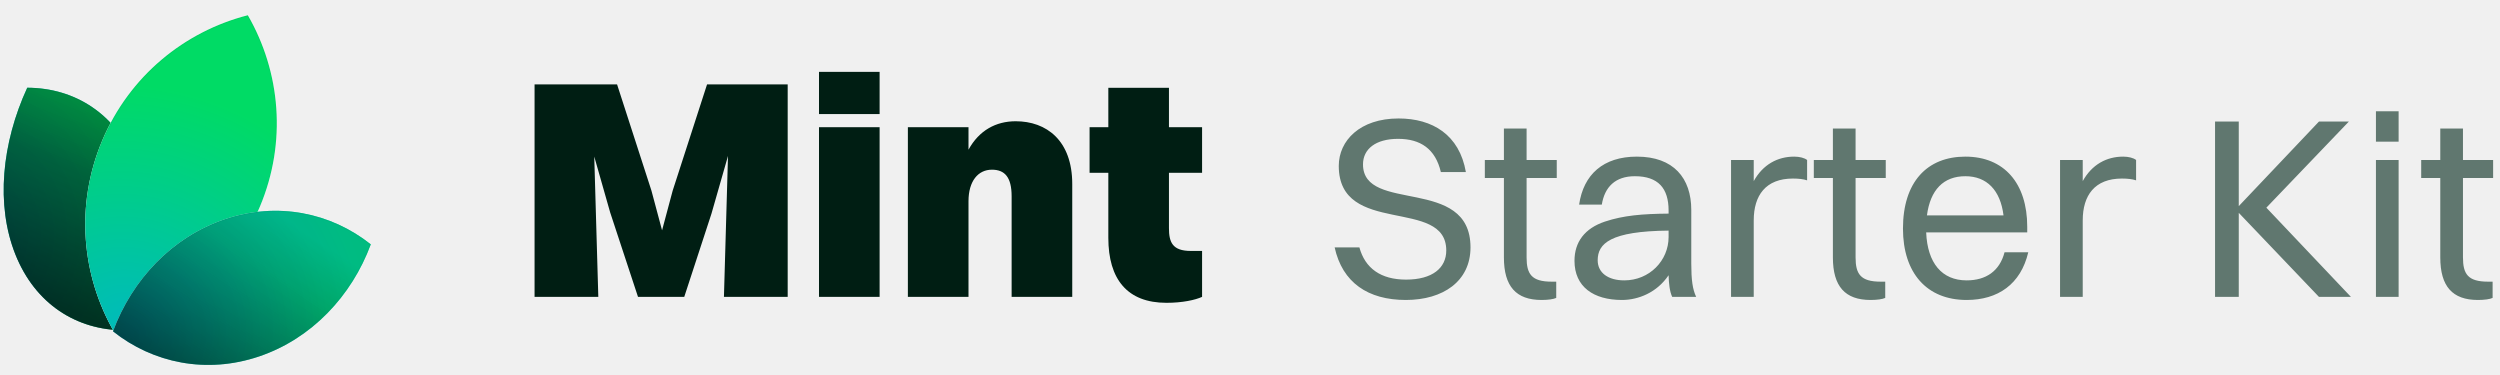
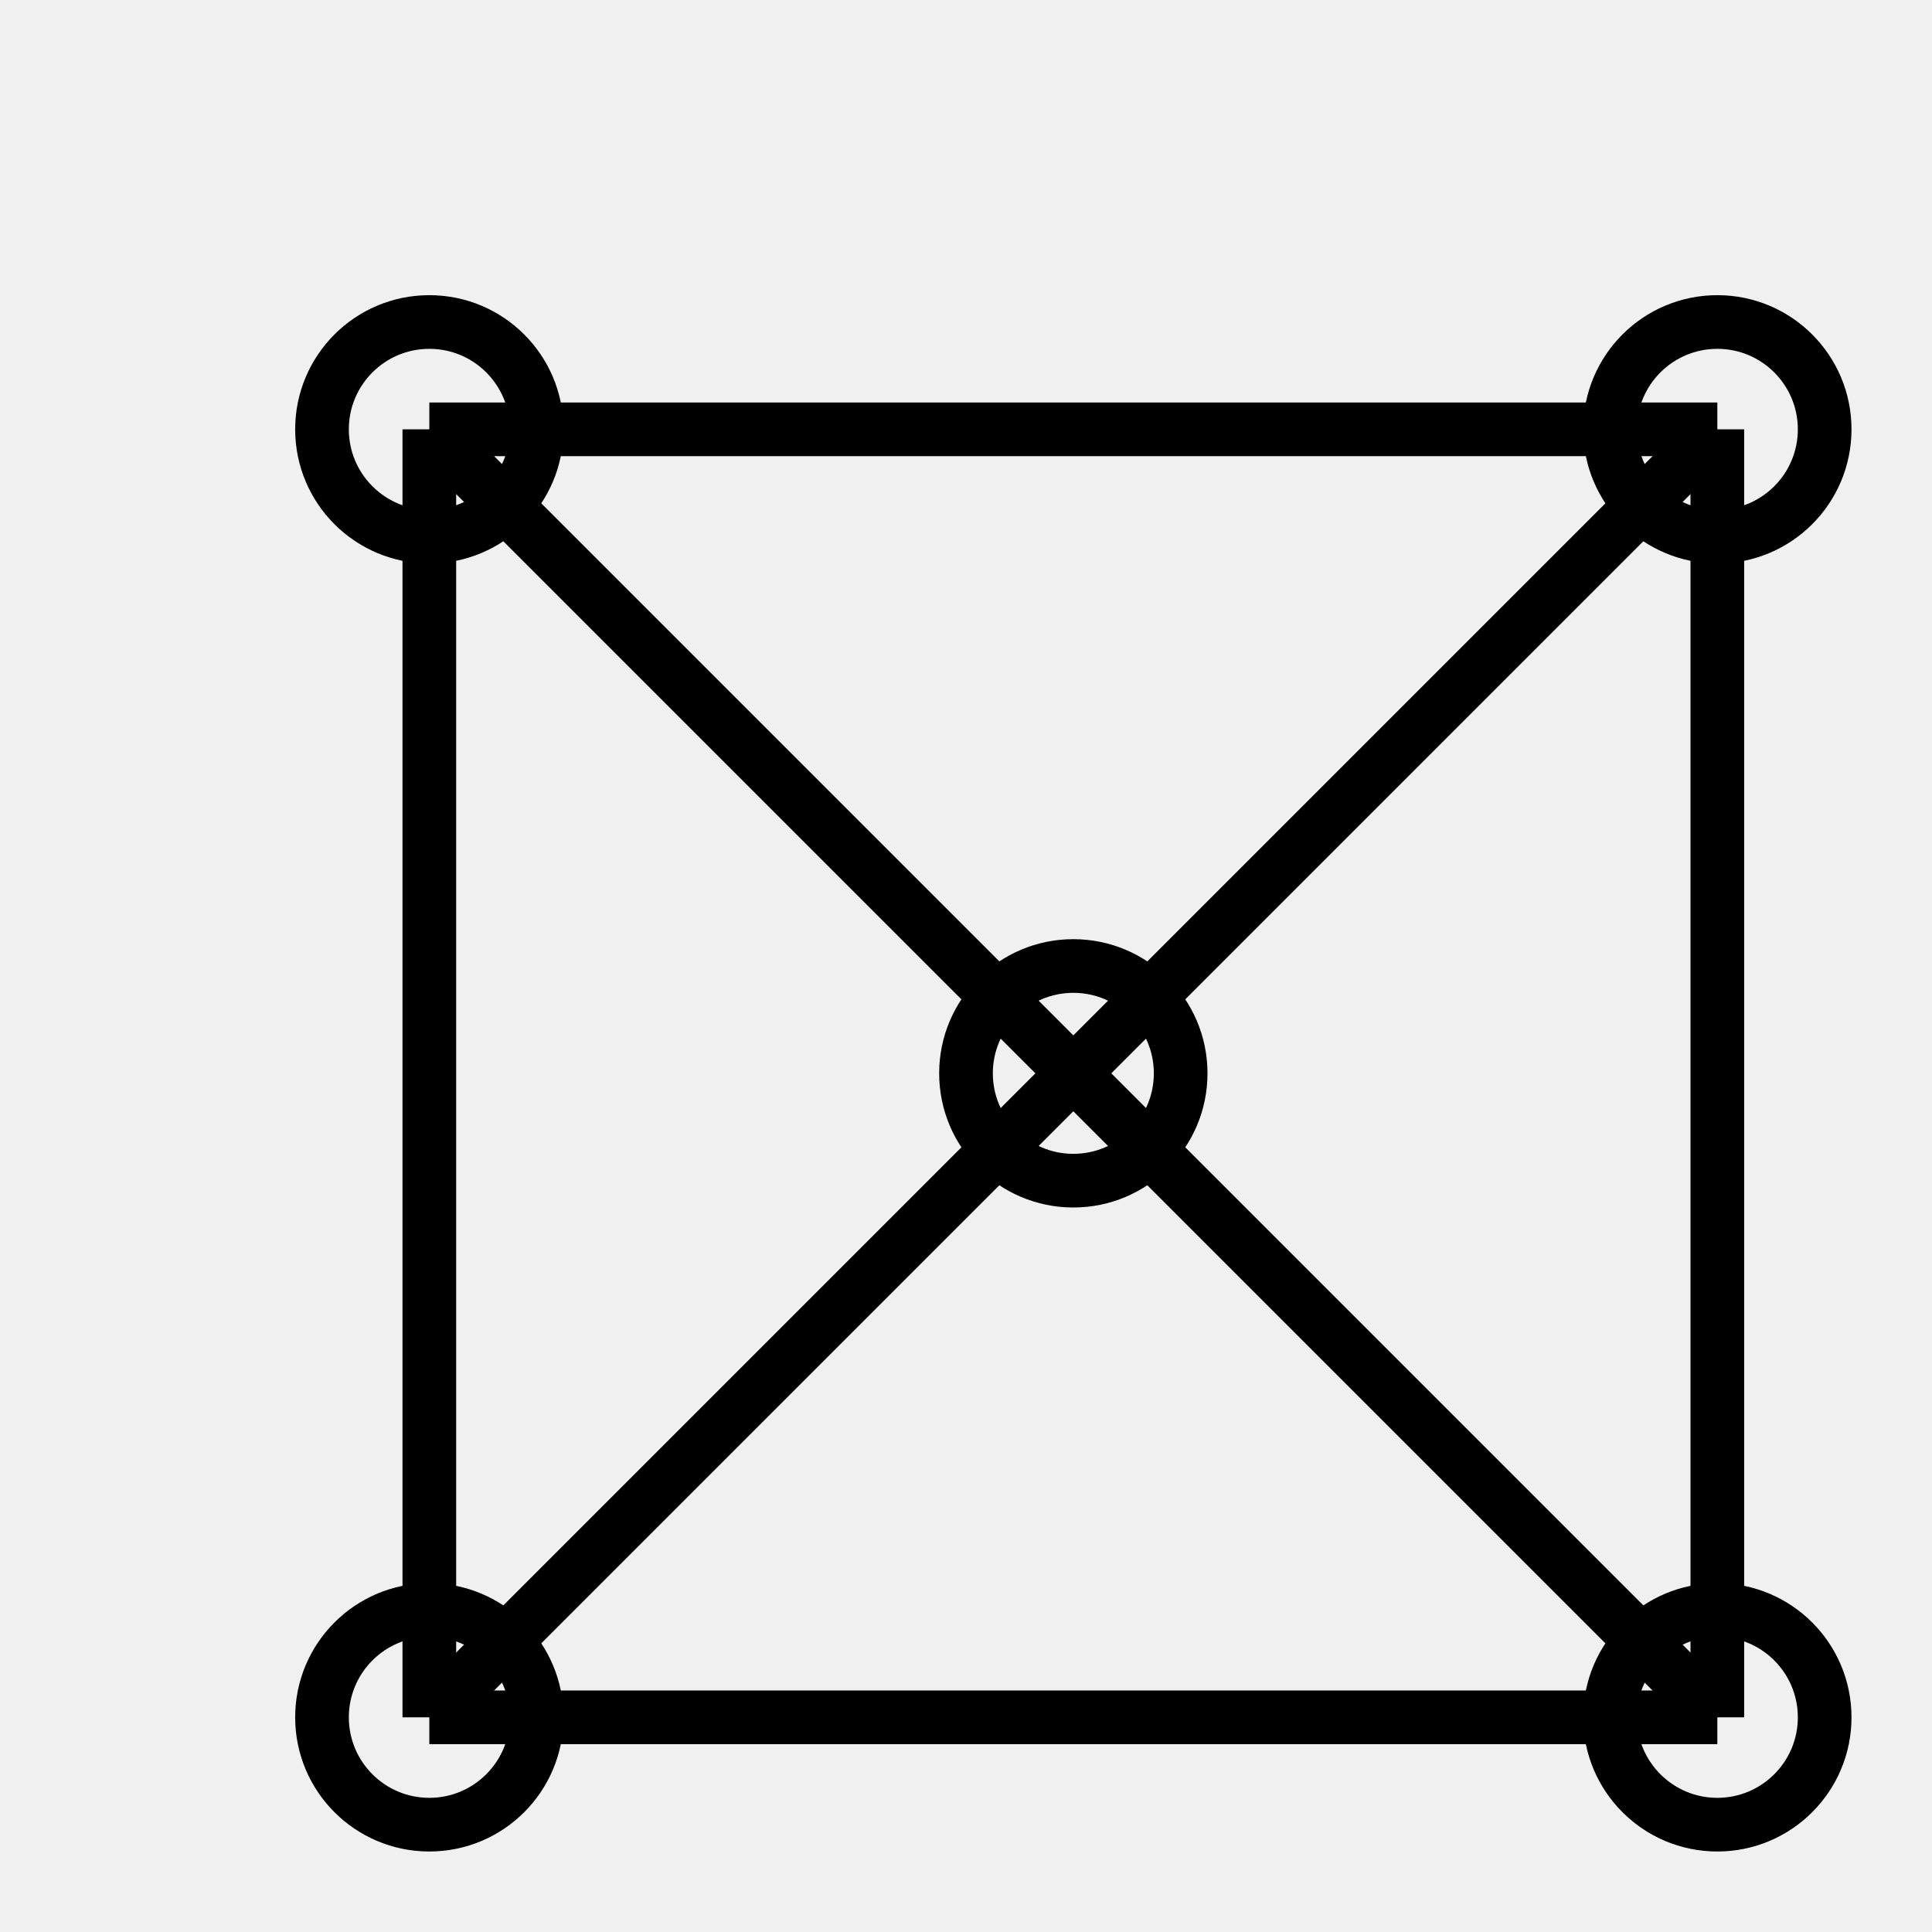
- <svg xmlns="http://www.w3.org/2000/svg" width="160" height="24" viewBox="0 0 160 24" fill="none">
-   <path d="M7.953 21.139C4.896 21.13 2.255 19.458 0.987 16.29C-0.28 13.121 0.109 9.163 1.744 5.615C4.801 5.624 7.442 7.296 8.71 10.465C9.977 13.633 9.588 17.591 7.953 21.139Z" fill="white" />
-   <path d="M7.953 21.139C4.896 21.13 2.255 19.458 0.987 16.29C-0.28 13.121 0.109 9.163 1.744 5.615C4.801 5.624 7.442 7.296 8.71 10.465C9.977 13.633 9.588 17.591 7.953 21.139Z" fill="url(#paint0_radial_115_86)" />
-   <path d="M7.953 21.139C4.896 21.13 2.255 19.458 0.987 16.29C-0.28 13.121 0.109 9.163 1.744 5.615C4.801 5.624 7.442 7.296 8.71 10.465C9.977 13.633 9.588 17.591 7.953 21.139Z" fill="black" fill-opacity="0.5" style="mix-blend-mode:hard-light" />
-   <path d="M7.953 21.139C4.896 21.13 2.255 19.458 0.987 16.29C-0.28 13.121 0.109 9.163 1.744 5.615C4.801 5.624 7.442 7.296 8.71 10.465C9.977 13.633 9.588 17.591 7.953 21.139Z" fill="url(#paint1_linear_115_86)" fill-opacity="0.5" style="mix-blend-mode:hard-light" />
-   <path d="M7.935 21.111C4.897 21.096 2.274 19.431 1.013 16.279C-0.248 13.124 0.136 9.182 1.762 5.643C4.8 5.659 7.423 7.324 8.684 10.476C9.945 13.63 9.561 17.572 7.935 21.111Z" stroke="url(#paint2_linear_115_86)" stroke-opacity="0.05" stroke-width="0.056" />
-   <path d="M7.31 21.257C11.354 20.221 14.884 17.375 16.628 13.236C18.373 9.097 17.945 4.587 15.86 0.976C11.816 2.012 8.287 4.858 6.542 8.998C4.797 13.137 5.225 17.646 7.31 21.257Z" fill="white" />
-   <path d="M7.31 21.257C11.354 20.221 14.884 17.375 16.628 13.236C18.373 9.097 17.945 4.587 15.86 0.976C11.816 2.012 8.287 4.858 6.542 8.998C4.797 13.137 5.225 17.646 7.31 21.257Z" fill="url(#paint3_radial_115_86)" />
-   <path d="M16.602 13.225C14.864 17.349 11.351 20.187 7.324 21.225C5.253 17.624 4.829 13.132 6.568 9.009C8.306 4.885 11.819 2.047 15.846 1.009C17.918 4.61 18.341 9.101 16.602 13.225Z" stroke="url(#paint4_linear_115_86)" stroke-opacity="0.05" stroke-width="0.056" />
-   <path d="M7.234 21.207C9.789 23.237 13.21 23.951 16.577 22.814C19.944 21.677 22.506 18.945 23.73 15.638C21.175 13.608 17.754 12.894 14.387 14.031C11.02 15.168 8.458 17.901 7.234 21.207Z" fill="white" />
-   <path d="M7.234 21.207C9.789 23.237 13.21 23.951 16.577 22.814C19.944 21.677 22.506 18.945 23.73 15.638C21.175 13.608 17.754 12.894 14.387 14.031C11.02 15.168 8.458 17.901 7.234 21.207Z" fill="url(#paint5_radial_115_86)" />
-   <path d="M7.234 21.207C9.789 23.237 13.21 23.951 16.577 22.814C19.944 21.677 22.506 18.945 23.73 15.638C21.175 13.608 17.754 12.894 14.387 14.031C11.02 15.168 8.458 17.901 7.234 21.207Z" fill="black" fill-opacity="0.2" style="mix-blend-mode:hard-light" />
-   <path d="M7.234 21.207C9.789 23.237 13.21 23.951 16.577 22.814C19.944 21.677 22.506 18.945 23.73 15.638C21.175 13.608 17.754 12.894 14.387 14.031C11.02 15.168 8.458 17.901 7.234 21.207Z" fill="url(#paint6_linear_115_86)" fill-opacity="0.5" style="mix-blend-mode:hard-light" />
-   <path d="M16.568 22.787C13.218 23.918 9.814 23.212 7.267 21.198C8.492 17.907 11.044 15.189 14.396 14.058C17.747 12.927 21.15 13.633 23.697 15.648C22.472 18.938 19.92 21.656 16.568 22.787Z" stroke="url(#paint7_linear_115_86)" stroke-opacity="0.05" stroke-width="0.056" />
-   <path d="M34.212 19V5.4H39.492L41.692 12.2L42.372 14.74L43.052 12.2L45.252 5.4H50.412V19H46.332L46.592 9.98L45.532 13.68L43.792 19H40.832L39.052 13.6L38.032 10.02L38.292 19H34.212ZM52.416 7.3V4.6H56.295V7.3H52.416ZM52.416 19V8.14H56.295V19H52.416ZM58.104 19V8.14H61.984V9.58C62.664 8.34 63.744 7.76 65.004 7.76C66.964 7.76 68.624 8.98 68.624 11.78V19H64.744V12.56C64.744 11.34 64.304 10.86 63.484 10.86C62.604 10.86 61.984 11.58 61.984 12.88V19H58.104ZM70.933 15.22V11.06H69.733V8.14H70.933V5.62H74.813V8.14H76.933V11.06H74.813V14.6C74.813 15.5 75.033 16.06 76.213 16.06H76.933V19C76.493 19.2 75.673 19.38 74.653 19.38C72.153 19.38 70.933 17.88 70.933 15.22Z" fill="#001E13" />
-   <path d="M87.232 10.519C87.232 13.687 94.112 11.229 94.112 15.832C94.112 17.994 92.364 19.198 89.971 19.198C87.562 19.198 85.912 18.093 85.417 15.832H87.001C87.364 17.169 88.371 17.895 89.987 17.895C91.671 17.895 92.561 17.152 92.561 16.03C92.561 12.598 85.681 15.155 85.681 10.618C85.681 9.001 87.034 7.582 89.509 7.582C91.671 7.582 93.403 8.621 93.816 11.014H92.215C91.868 9.529 90.912 8.886 89.476 8.886C88.057 8.886 87.232 9.529 87.232 10.519ZM96.25 16.476V11.393H95.029V10.239H96.25V8.226H97.702V10.239H99.632V11.393H97.702V16.476C97.702 17.532 98.015 18.026 99.302 18.026H99.599V19.066C99.434 19.148 99.071 19.198 98.659 19.198C97.025 19.198 96.25 18.323 96.25 16.476ZM102.516 13.093H101.064C101.345 11.162 102.615 10.024 104.76 10.024C107.103 10.024 108.242 11.393 108.242 13.44V16.888C108.242 17.895 108.324 18.521 108.555 19H107.021C106.856 18.654 106.806 18.142 106.79 17.614C106.047 18.72 104.859 19.198 103.803 19.198C101.988 19.198 100.767 18.357 100.767 16.69C100.767 15.486 101.427 14.611 102.714 14.182C103.902 13.786 105.107 13.687 106.79 13.671V13.473C106.79 12.053 106.13 11.278 104.628 11.278C103.374 11.278 102.698 11.971 102.516 13.093ZM102.252 16.657C102.252 17.465 102.929 17.944 103.952 17.944C105.569 17.944 106.79 16.674 106.79 15.172V14.759C103.061 14.793 102.252 15.585 102.252 16.657ZM110.787 19V10.239H112.239V11.591C112.833 10.519 113.774 10.024 114.83 10.024C115.176 10.024 115.49 10.107 115.655 10.239V11.542C115.407 11.46 115.094 11.427 114.747 11.427C112.998 11.427 112.239 12.515 112.239 14.1V19H110.787ZM117.305 16.476V11.393H116.084V10.239H117.305V8.226H118.757V10.239H120.688V11.393H118.757V16.476C118.757 17.532 119.071 18.026 120.358 18.026H120.655V19.066C120.49 19.148 120.127 19.198 119.714 19.198C118.081 19.198 117.305 18.323 117.305 16.476ZM129.809 16.145C129.33 18.192 127.862 19.198 125.865 19.198C123.324 19.198 121.79 17.482 121.79 14.627C121.79 11.658 123.324 10.024 125.783 10.024C128.258 10.024 129.743 11.723 129.743 14.512V14.875H123.275C123.357 16.838 124.281 17.944 125.865 17.944C127.103 17.944 127.977 17.35 128.291 16.145H129.809ZM125.783 11.278C124.38 11.278 123.539 12.152 123.324 13.786H128.225C128.027 12.169 127.152 11.278 125.783 11.278ZM131.843 19V10.239H133.295V11.591C133.889 10.519 134.829 10.024 135.885 10.024C136.232 10.024 136.545 10.107 136.71 10.239V11.542C136.463 11.46 136.149 11.427 135.803 11.427C134.054 11.427 133.295 12.515 133.295 14.1V19H131.843ZM141.763 19V7.78H143.281V13.192L148.413 7.78H150.327L145.047 13.291L150.459 19H148.413L143.281 13.621V19H141.763ZM152.06 9.067V7.12H153.512V9.067H152.06ZM152.06 19V10.239H153.512V19H152.06ZM156.178 16.476V11.393H154.957V10.239H156.178V8.226H157.63V10.239H159.56V11.393H157.63V16.476C157.63 17.532 157.943 18.026 159.23 18.026H159.527V19.066C159.362 19.148 158.999 19.198 158.587 19.198C156.953 19.198 156.178 18.323 156.178 16.476Z" fill="#002719" fill-opacity="0.6" />
+ <svg xmlns="http://www.w3.org/2000/svg" width="200" height="200" viewBox="0 0 180 180">
  <defs>
-     <radialGradient id="paint0_radial_115_86" cx="0" cy="0" r="1" gradientUnits="userSpaceOnUse" gradientTransform="translate(-3.00503 15.023) rotate(-10.029) scale(17.9572 17.784)">
-       <stop stop-color="#00B0BB" />
-       <stop offset="1" stop-color="#00DB65" />
-     </radialGradient>
-     <linearGradient id="paint1_linear_115_86" x1="7.39" y1="4.813" x2="1.63" y2="18.689" gradientUnits="userSpaceOnUse">
-       <stop stop-color="#18E299" />
-       <stop offset="1" />
-     </linearGradient>
-     <linearGradient id="paint2_linear_115_86" x1="7.948" y1="8.016" x2="1.761" y2="18.746" gradientUnits="userSpaceOnUse">
-       <stop />
-       <stop offset="1" stop-opacity="0" />
-     </linearGradient>
-     <radialGradient id="paint3_radial_115_86" cx="0" cy="0" r="1" gradientUnits="userSpaceOnUse" gradientTransform="translate(8.11404 20.8822) rotate(-75.7542) scale(21.6246 23.7772)">
-       <stop stop-color="#00BBBB" />
-       <stop offset="0.713" stop-color="#00DB65" />
-     </radialGradient>
-     <linearGradient id="paint4_linear_115_86" x1="7.602" y1="5.871" x2="15.556" y2="16.372" gradientUnits="userSpaceOnUse">
-       <stop />
-       <stop offset="1" stop-opacity="0" />
-     </linearGradient>
-     <radialGradient id="paint5_radial_115_86" cx="0" cy="0" r="1" gradientUnits="userSpaceOnUse" gradientTransform="translate(7.84537 21.5181) rotate(-20.3525) scale(18.5603 17.32)">
-       <stop stop-color="#00B0BB" />
-       <stop offset="1" stop-color="#00DB65" />
-     </radialGradient>
-     <linearGradient id="paint6_linear_115_86" x1="16.808" y1="13.007" x2="10.041" y2="22.994" gradientUnits="userSpaceOnUse">
-       <stop stop-color="#00B1BC" />
-       <stop offset="1" />
-     </linearGradient>
-     <linearGradient id="paint7_linear_115_86" x1="16.808" y1="13.007" x2="14.169" y2="23.841" gradientUnits="userSpaceOnUse">
-       <stop />
-       <stop offset="1" stop-opacity="0" />
-     </linearGradient>
+     <style>
+       .node { fill: none; stroke: #000000; stroke-width: 5; }
+       .line { stroke: #000000; stroke-width: 5; }
+     </style>
  </defs>
+   <g>
+     <circle cx="40" cy="40" r="10" class="node" />
+     <circle cx="160" cy="40" r="10" class="node" />
+     <circle cx="40" cy="160" r="10" class="node" />
+     <circle cx="160" cy="160" r="10" class="node" />
+     <circle cx="100" cy="100" r="10" class="node" />
+     <line x1="40" y1="40" x2="160" y2="40" class="line" />
+     <line x1="40" y1="40" x2="40" y2="160" class="line" />
+     <line x1="160" y1="40" x2="160" y2="160" class="line" />
+     <line x1="40" y1="160" x2="160" y2="160" class="line" />
+     <line x1="40" y1="40" x2="100" y2="100" class="line" />
+     <line x1="160" y1="40" x2="100" y2="100" class="line" />
+     <line x1="40" y1="160" x2="100" y2="100" class="line" />
+     <line x1="160" y1="160" x2="100" y2="100" class="line" />
+   </g>
</svg>
